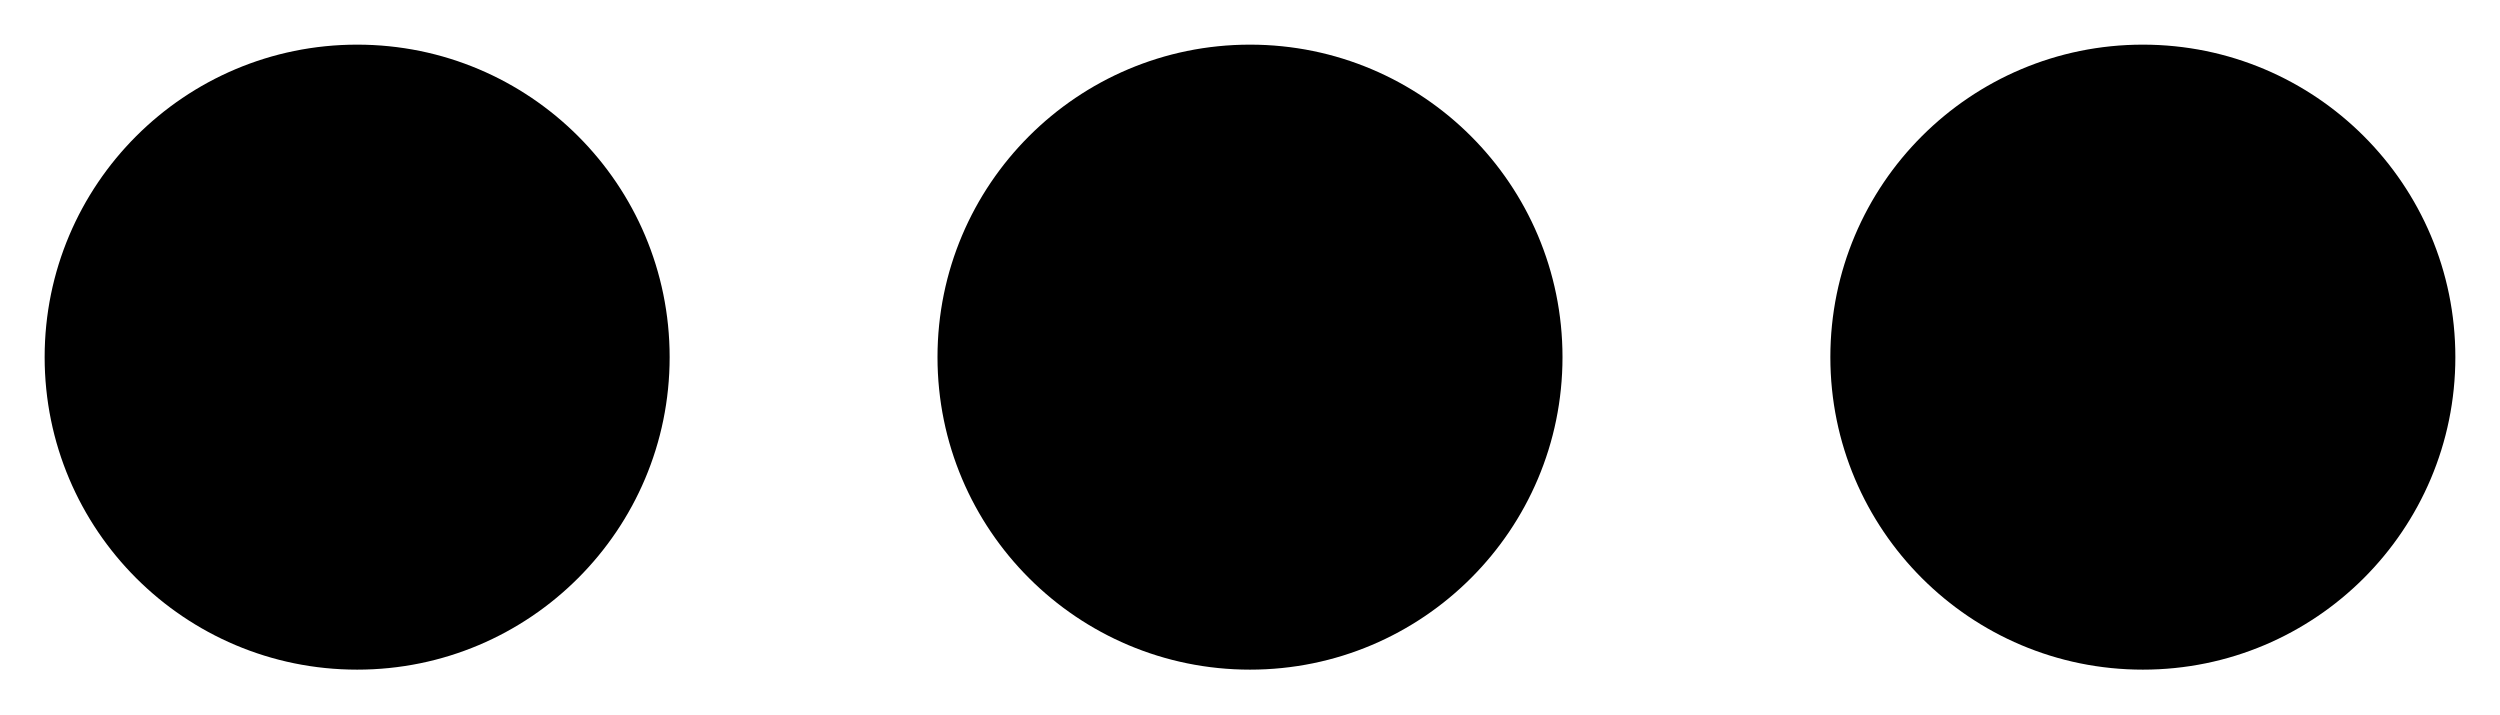
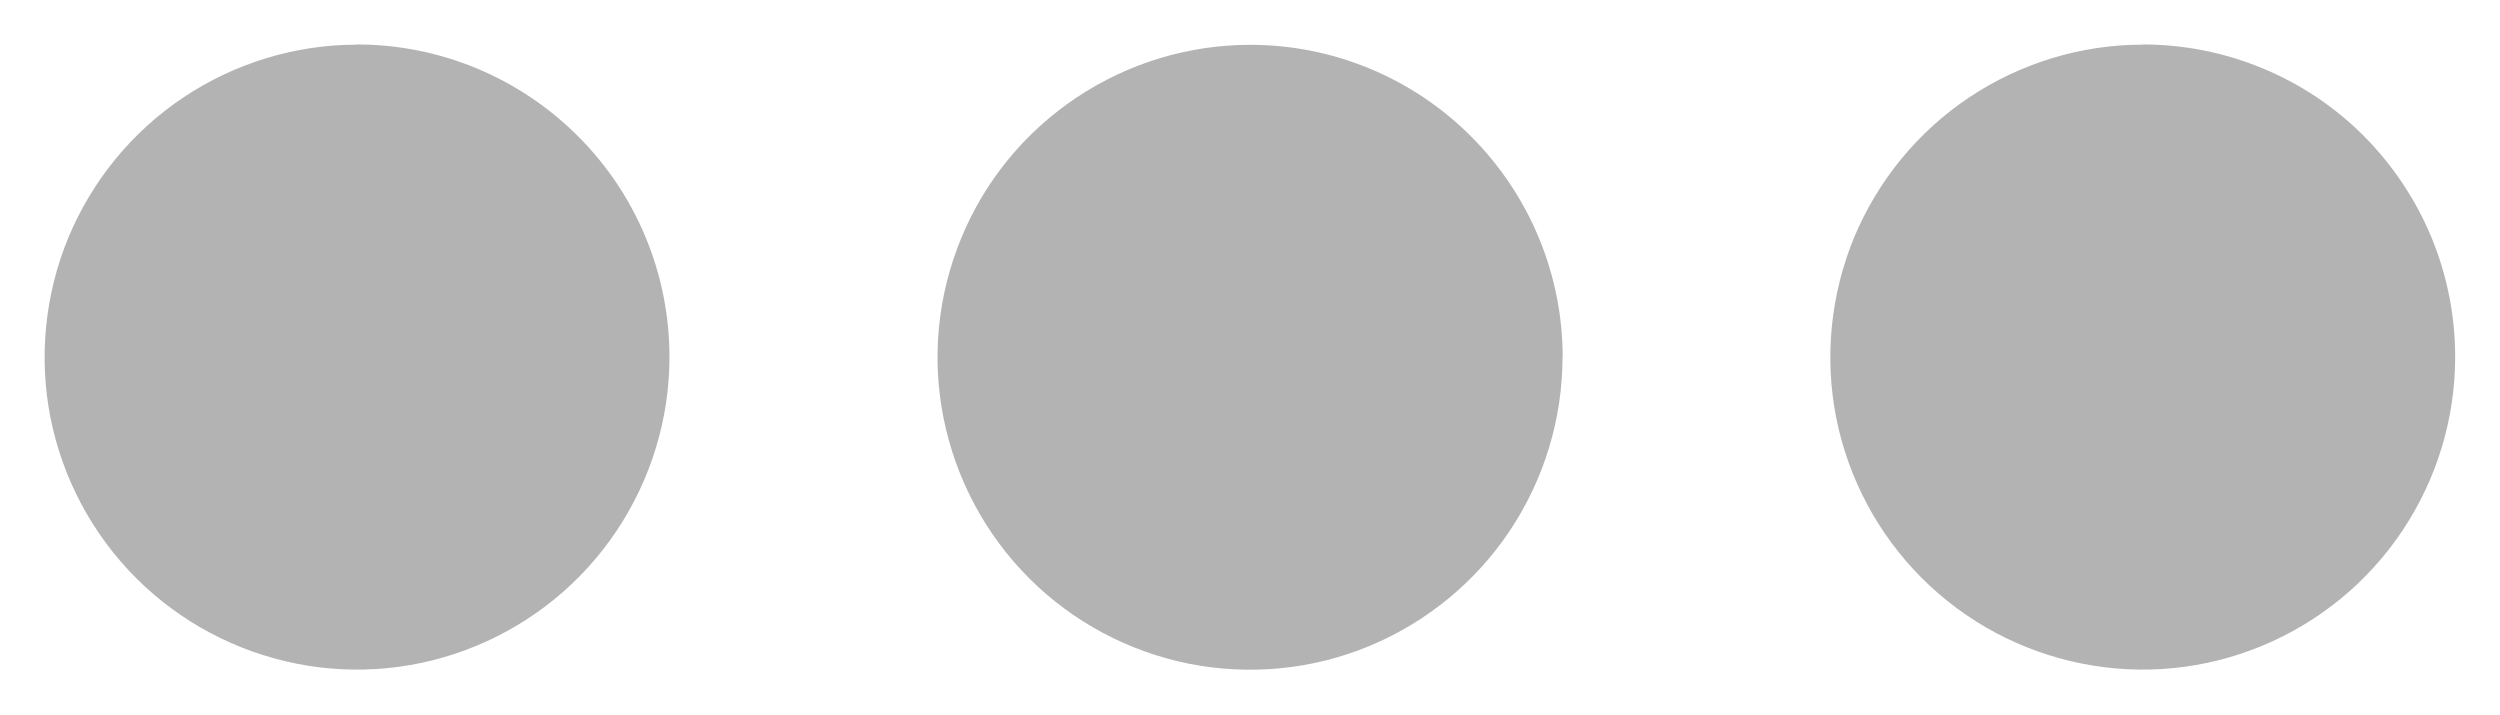
- <svg xmlns="http://www.w3.org/2000/svg" width="14" height="4" fill="none">
-   <path fill="currentColor" d="M8.75 2a1.75 1.75 0 1 1-3.5 0 1.75 1.75 0 0 1 3.5 0M2 .25a1.75 1.75 0 1 0 0 3.5 1.75 1.75 0 0 0 0-3.5m10 0a1.75 1.75 0 1 0 0 3.5 1.75 1.75 0 0 0 0-3.5" />
+ <svg xmlns="http://www.w3.org/2000/svg" fill="none" height="4" viewBox="0 0 14 4" width="14">
+   <path d="m8.75 2c0 .346-.103.684-.295.972-.192.288-.466.512-.785.645s-.672.167-1.011.1c-.339-.068-.651-.234-.896-.479-.245-.245-.411-.557-.479-.896-.068-.339-.033-.691.1-1.011.132-.32.357-.593.645-.785.288-.192.626-.295.972-.295.464 0 .909.184 1.237.513.328.328.513.773.513 1.237zm-6.75-1.75c-.346 0-.684.103-.972.295-.288.192-.512.466-.645.785-.132.32-.167.672-.1 1.011.068.339.234.651.479.896.245.245.557.411.896.479.339.068.691.033 1.011-.1s.593-.357.785-.645c.192-.288.295-.626.295-.972 0-.464-.184-.909-.513-1.237-.328-.328-.773-.513-1.237-.513zm10 0c-.346 0-.684.103-.972.295-.288.192-.512.466-.645.785-.132.32-.167.672-.1 1.011.068.339.234.651.479.896.245.245.556.411.896.479.34.068.691.033 1.011-.1s.593-.357.785-.645c.192-.288.295-.626.295-.972 0-.23-.045-.457-.133-.67-.088-.212-.217-.405-.379-.568-.163-.163-.355-.291-.568-.379-.212-.088-.44-.133-.67-.133z" fill="#b3b3b3" />
</svg>
